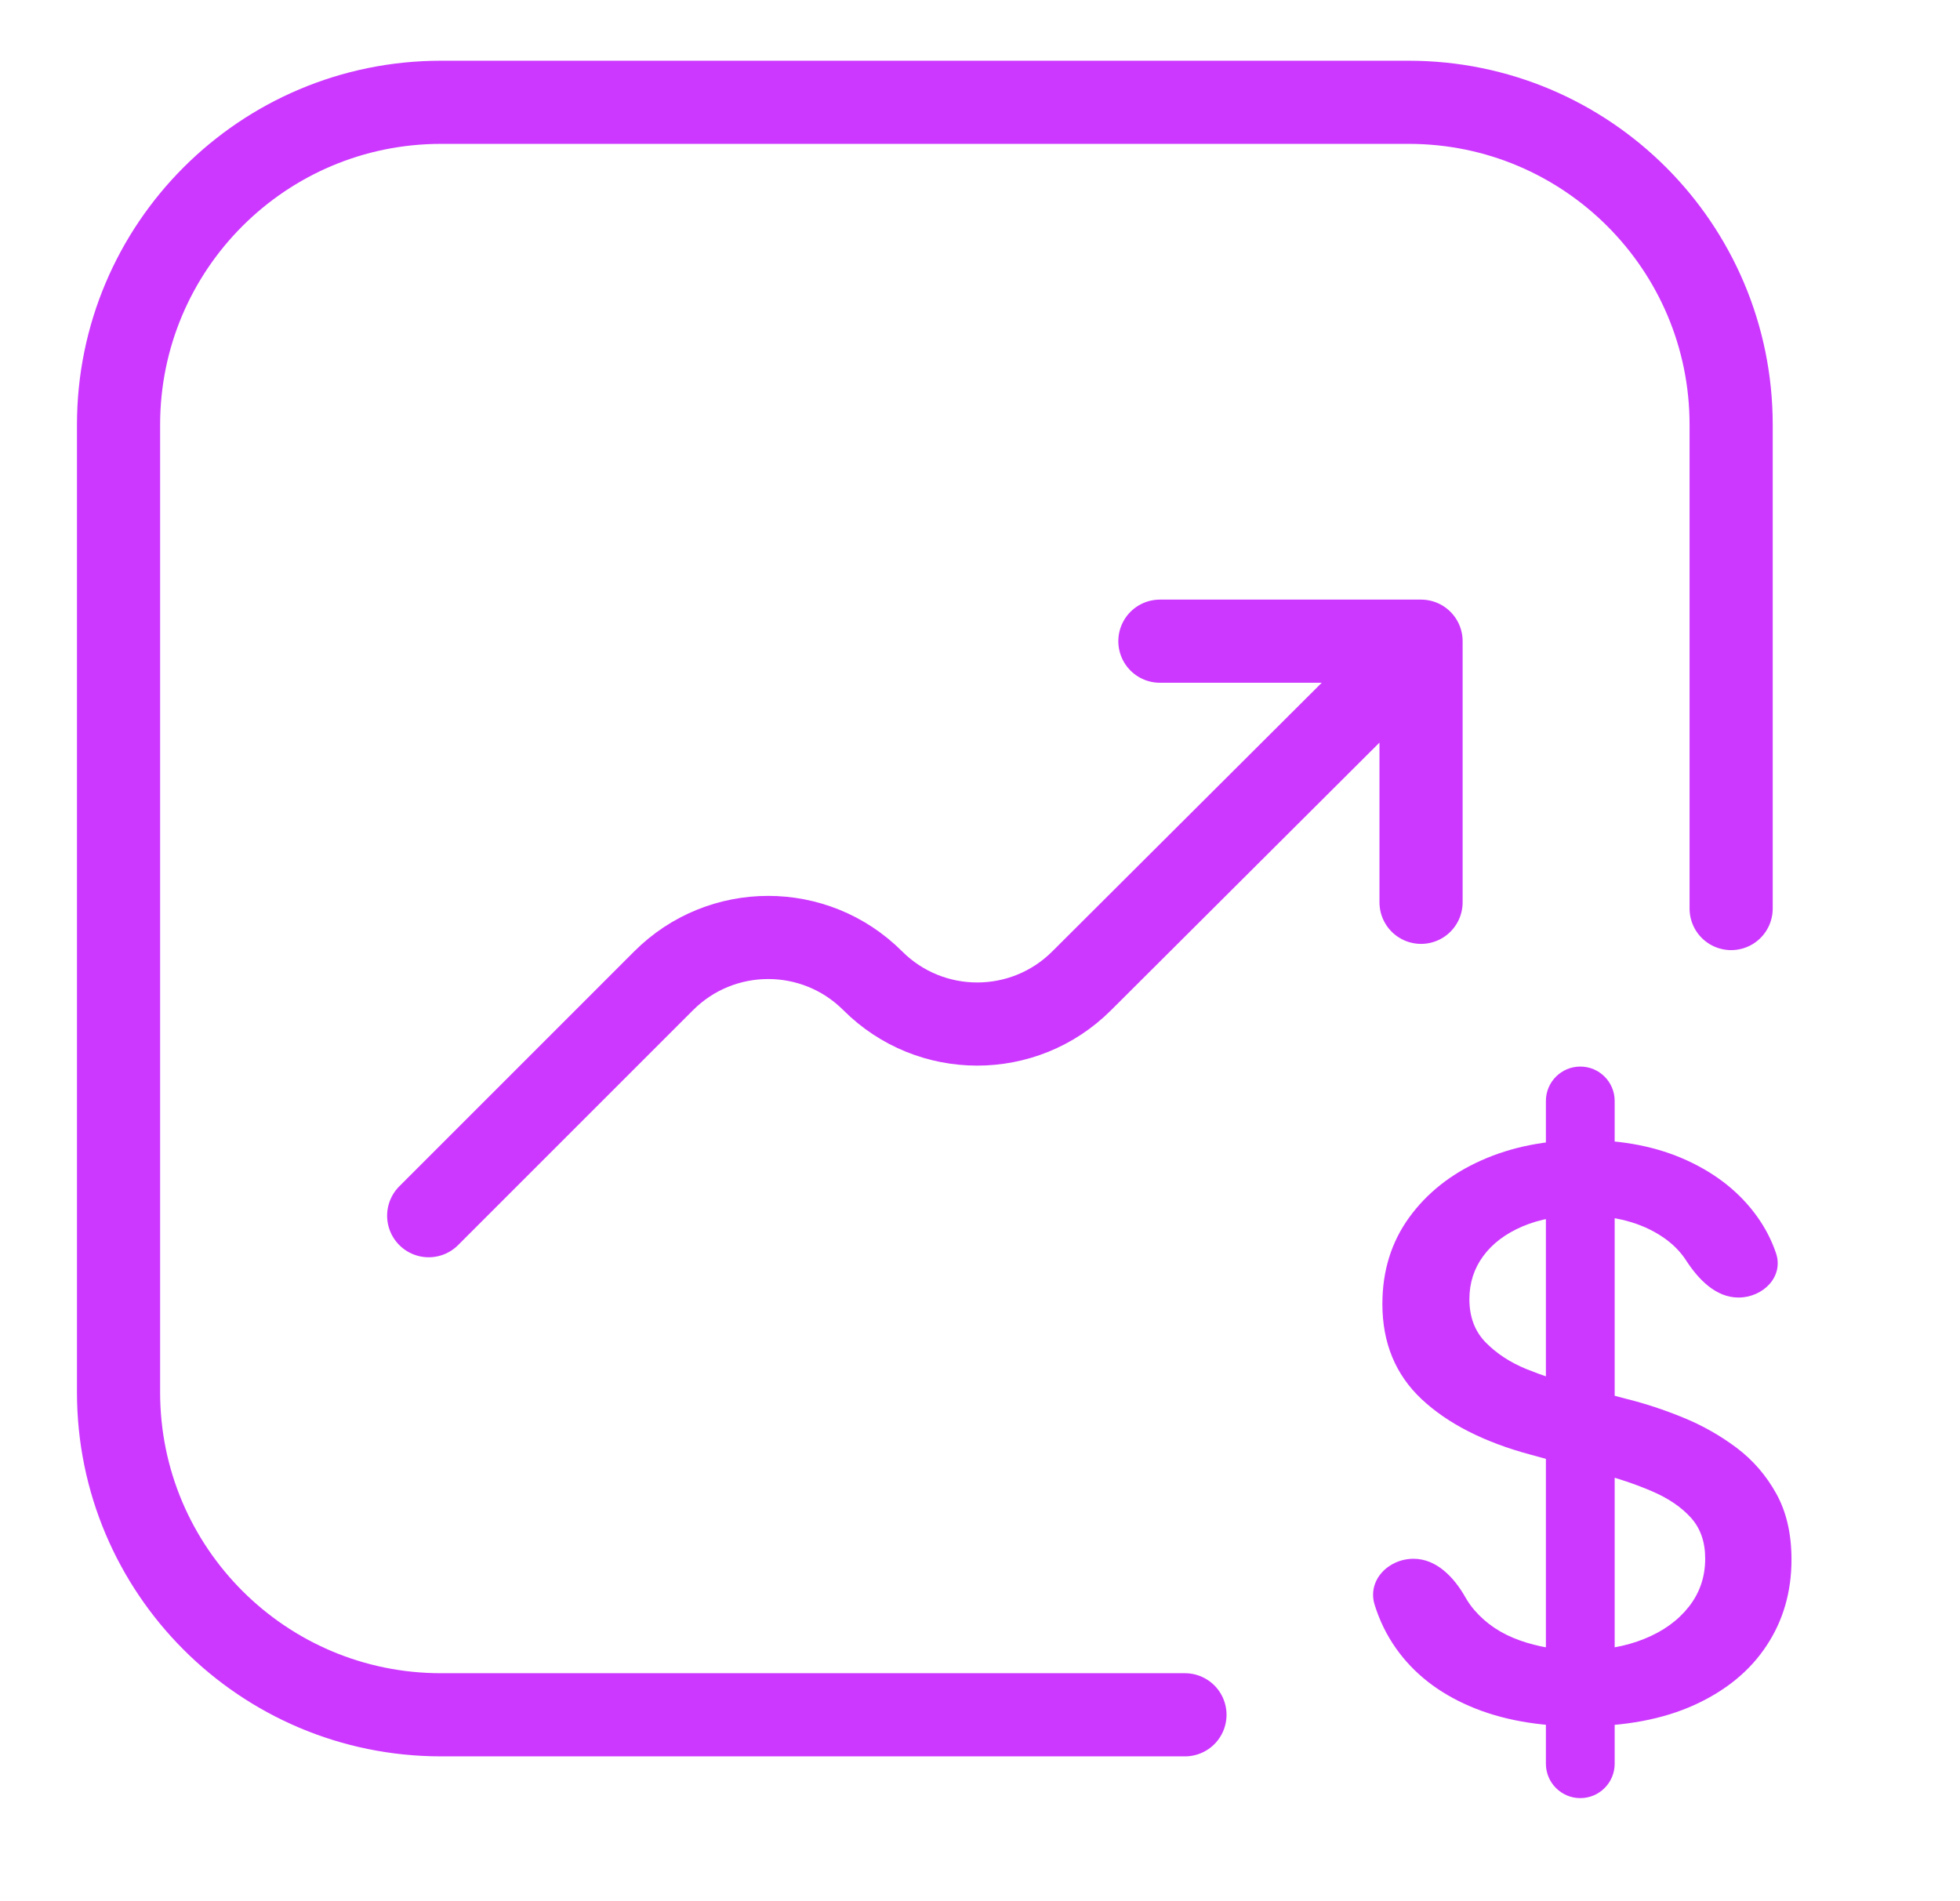
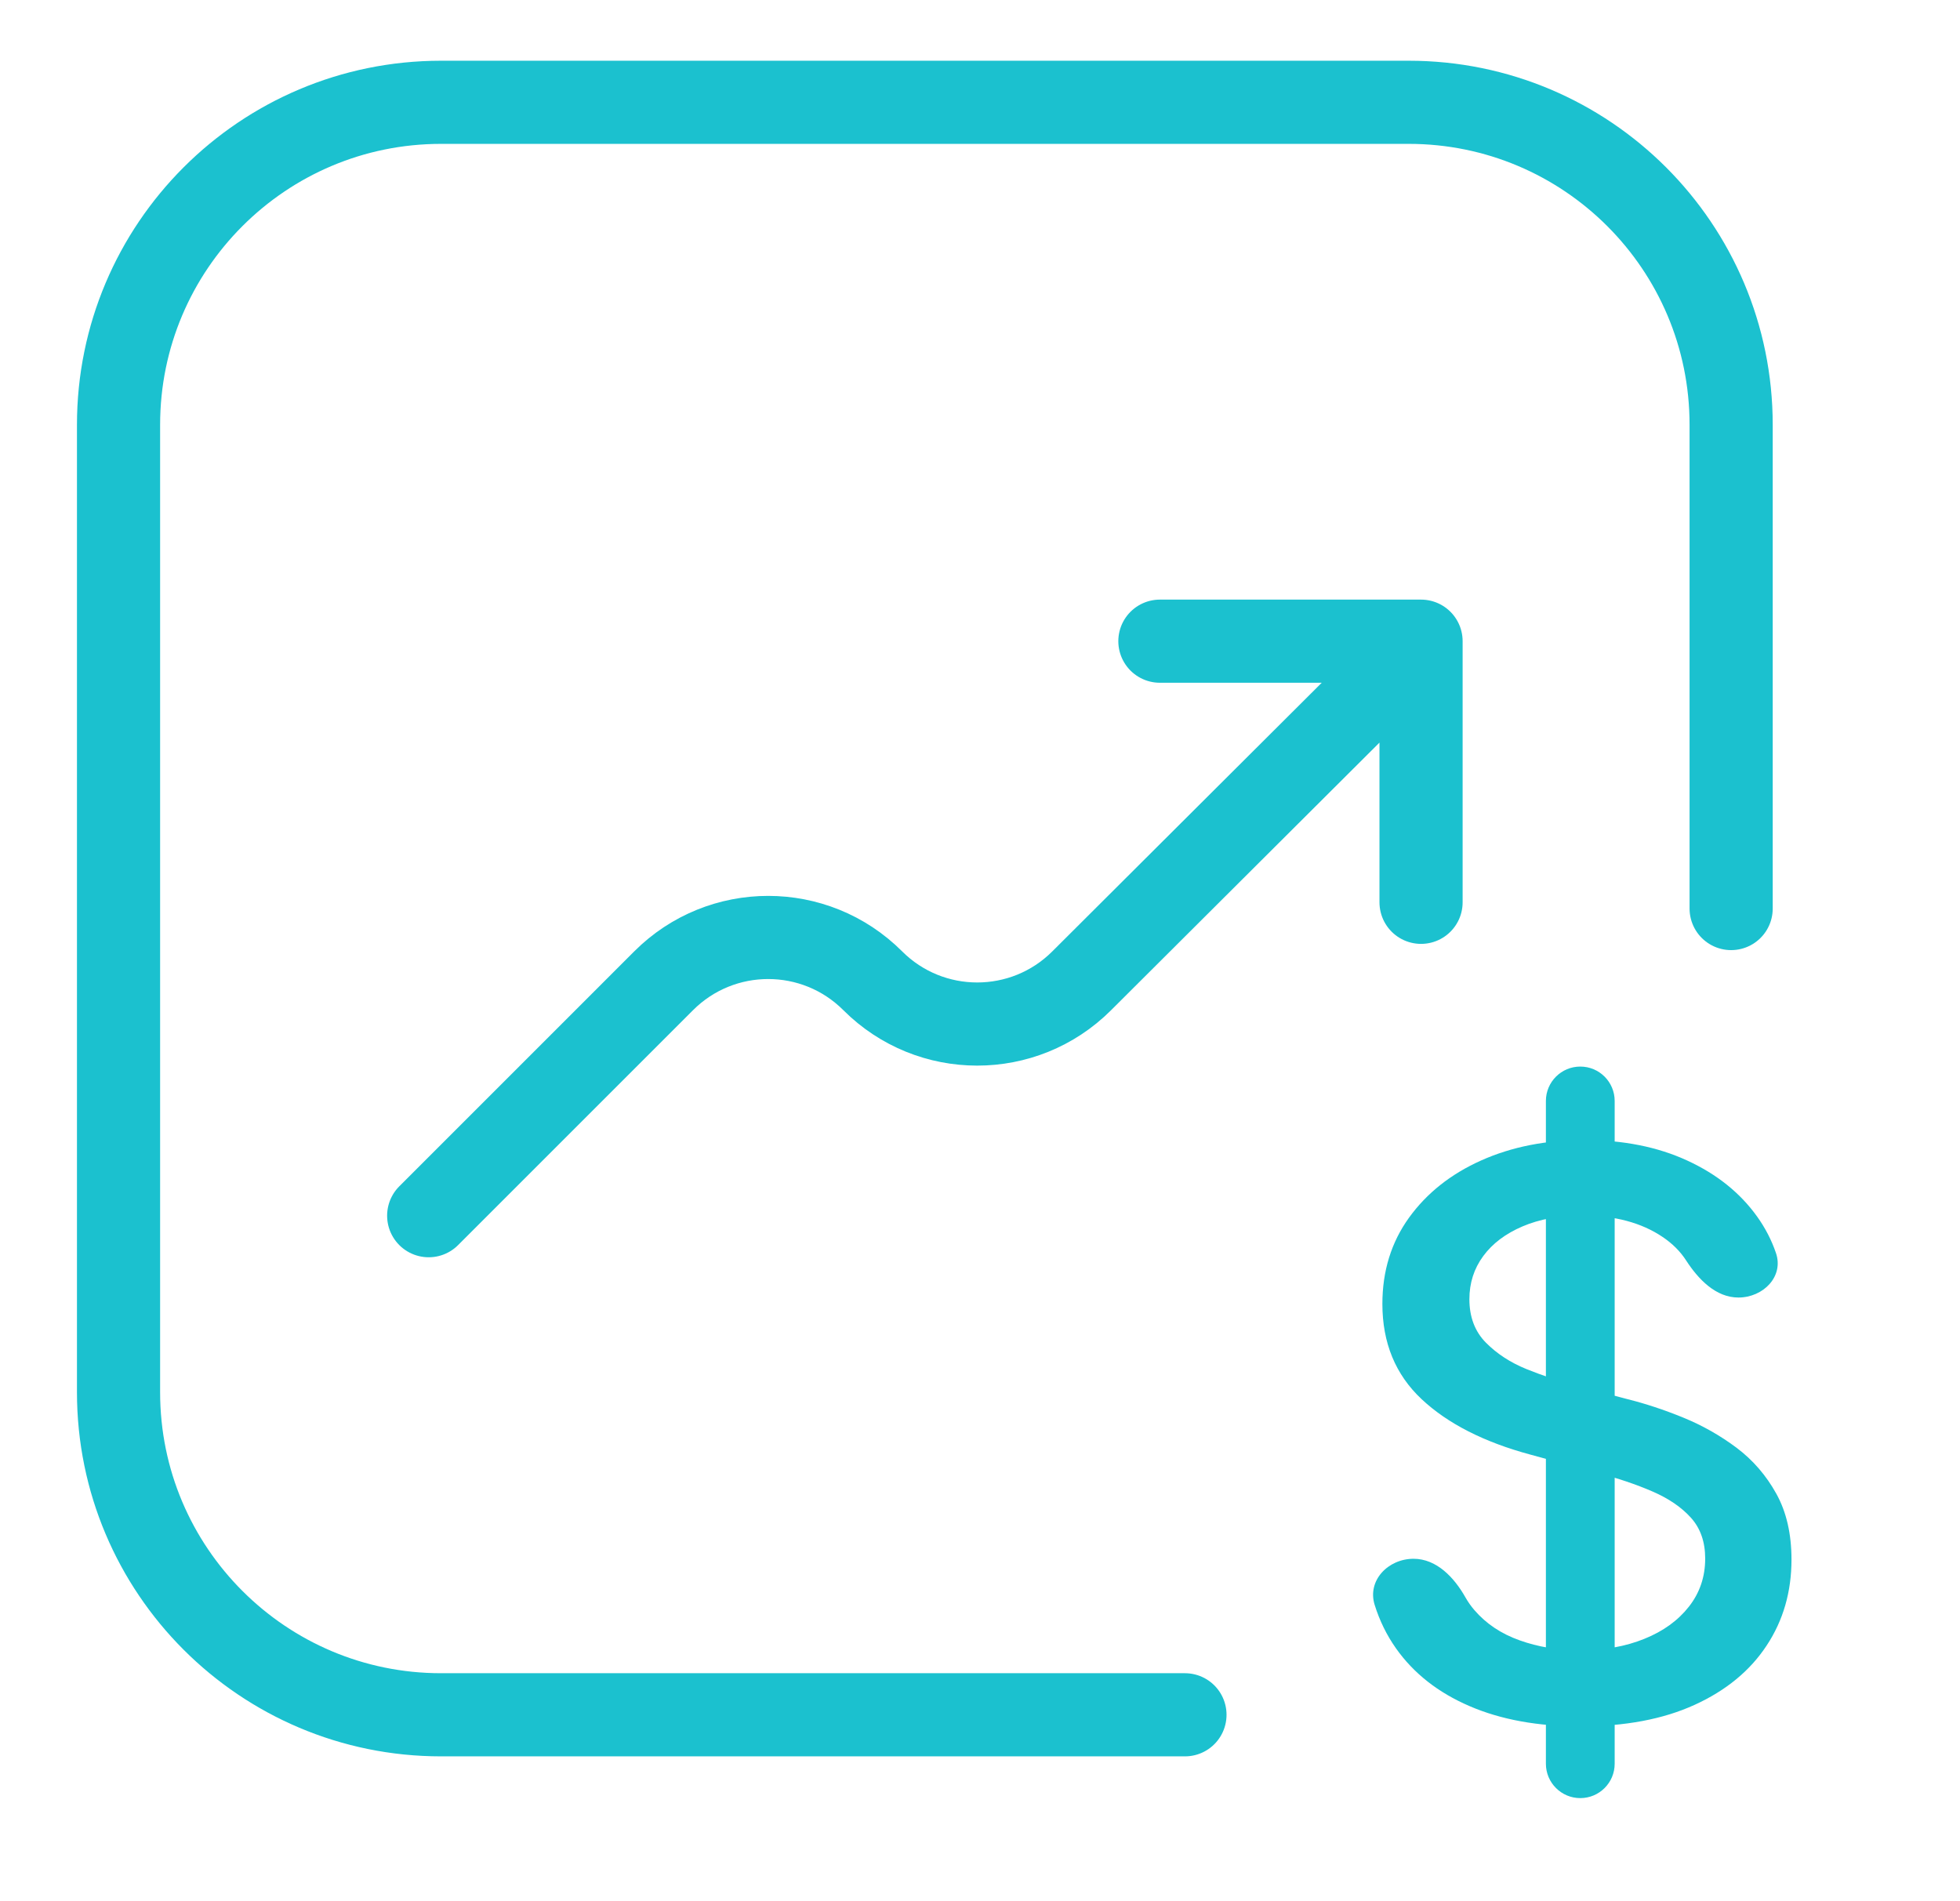
<svg xmlns="http://www.w3.org/2000/svg" width="33px" height="32px" viewBox="0 0 33 32" version="1.1">
  <g id="vaults-icon" stroke="none" fill="none" transform="translate(0.0794, 0)" fill-rule="evenodd" stroke-width="1">
    <g id="SVG" transform="translate(1.9164, 1.7225)">
-       <path d="M24.611,28.555 C24.292,28.555 24.032,28.296 24.032,27.976 L24.032,16.816 C24.032,16.496 24.292,16.237 24.611,16.237 C24.931,16.237 25.19,16.496 25.19,16.816 L25.19,27.976 C25.19,28.296 24.931,28.555 24.611,28.555 Z M24.613,27.347 C23.897,27.347 23.275,27.234 22.747,27.006 C22.219,26.779 21.806,26.455 21.508,26.033 C21.352,25.812 21.232,25.568 21.149,25.301 C21.021,24.892 21.374,24.525 21.804,24.525 C22.191,24.525 22.488,24.839 22.678,25.176 C22.721,25.252 22.771,25.323 22.828,25.389 C23.024,25.617 23.277,25.787 23.589,25.898 C23.901,26.01 24.24,26.066 24.606,26.066 C25.012,26.066 25.373,26.002 25.69,25.873 C26.008,25.745 26.257,25.564 26.44,25.331 C26.623,25.098 26.714,24.828 26.714,24.522 C26.714,24.242 26.635,24.014 26.476,23.836 C26.316,23.658 26.1,23.51 25.827,23.392 C25.553,23.273 25.244,23.169 24.898,23.078 L23.775,22.772 C22.99,22.561 22.377,22.248 21.938,21.836 C21.499,21.423 21.279,20.889 21.279,20.234 C21.279,19.681 21.428,19.197 21.727,18.782 C22.026,18.368 22.431,18.046 22.944,17.817 C23.456,17.588 24.034,17.474 24.677,17.474 C25.334,17.474 25.912,17.589 26.411,17.819 C26.91,18.048 27.302,18.363 27.588,18.762 C27.725,18.953 27.831,19.158 27.905,19.375 C28.042,19.771 27.692,20.126 27.273,20.126 C26.894,20.126 26.6,19.821 26.394,19.503 C26.295,19.349 26.162,19.217 25.997,19.106 C25.64,18.865 25.189,18.745 24.646,18.745 C24.26,18.745 23.924,18.806 23.639,18.928 C23.353,19.05 23.132,19.217 22.977,19.428 C22.821,19.64 22.744,19.882 22.744,20.154 C22.744,20.455 22.837,20.699 23.023,20.887 C23.21,21.075 23.437,21.222 23.705,21.331 C23.974,21.439 24.23,21.525 24.474,21.59 L25.401,21.836 C25.707,21.912 26.022,22.016 26.345,22.148 C26.668,22.28 26.968,22.45 27.244,22.657 C27.52,22.865 27.742,23.123 27.912,23.43 C28.082,23.737 28.167,24.106 28.167,24.538 C28.167,25.08 28.028,25.564 27.748,25.987 C27.469,26.411 27.064,26.744 26.535,26.985 C26.005,27.227 25.364,27.347 24.613,27.347 Z" id="Vector" fill="#CC38FF" fill-rule="nonzero" />
-       <path d="M17.955,27.152 L5.43,27.152 C2.431,27.152 0,24.72 0,21.721 L0,5.43 C0,2.431 2.431,0 5.43,0 L21.721,0 C24.72,0 27.151,2.431 27.151,5.43 L27.151,13.576" id="Vector" stroke="#CC38FF" stroke-width="1.4" stroke-linecap="round" />
-       <path d="M17.533,9.074 L21.93,9.074 L21.93,13.471 M21.466,9.558 L16.215,14.794 C15.243,15.764 13.669,15.763 12.698,14.792 C11.726,13.82 10.15,13.82 9.178,14.792 L5.222,18.748" id="Vector" stroke="#CC38FF" stroke-width="1.4" stroke-linecap="round" stroke-linejoin="round" />
+       <path d="M24.611,28.555 C24.292,28.555 24.032,28.296 24.032,27.976 L24.032,16.816 C24.032,16.496 24.292,16.237 24.611,16.237 C24.931,16.237 25.19,16.496 25.19,16.816 L25.19,27.976 C25.19,28.296 24.931,28.555 24.611,28.555 Z M24.613,27.347 C23.897,27.347 23.275,27.234 22.747,27.006 C22.219,26.779 21.806,26.455 21.508,26.033 C21.352,25.812 21.232,25.568 21.149,25.301 C21.021,24.892 21.374,24.525 21.804,24.525 C22.191,24.525 22.488,24.839 22.678,25.176 C22.721,25.252 22.771,25.323 22.828,25.389 C23.024,25.617 23.277,25.787 23.589,25.898 C23.901,26.01 24.24,26.066 24.606,26.066 C25.012,26.066 25.373,26.002 25.69,25.873 C26.008,25.745 26.257,25.564 26.44,25.331 C26.623,25.098 26.714,24.828 26.714,24.522 C26.714,24.242 26.635,24.014 26.476,23.836 C26.316,23.658 26.1,23.51 25.827,23.392 C25.553,23.273 25.244,23.169 24.898,23.078 L23.775,22.772 C22.99,22.561 22.377,22.248 21.938,21.836 C21.499,21.423 21.279,20.889 21.279,20.234 C21.279,19.681 21.428,19.197 21.727,18.782 C22.026,18.368 22.431,18.046 22.944,17.817 C23.456,17.588 24.034,17.474 24.677,17.474 C25.334,17.474 25.912,17.589 26.411,17.819 C26.91,18.048 27.302,18.363 27.588,18.762 C27.725,18.953 27.831,19.158 27.905,19.375 C28.042,19.771 27.692,20.126 27.273,20.126 C26.894,20.126 26.6,19.821 26.394,19.503 C26.295,19.349 26.162,19.217 25.997,19.106 C25.64,18.865 25.189,18.745 24.646,18.745 C24.26,18.745 23.924,18.806 23.639,18.928 C23.353,19.05 23.132,19.217 22.977,19.428 C22.821,19.64 22.744,19.882 22.744,20.154 C22.744,20.455 22.837,20.699 23.023,20.887 C23.21,21.075 23.437,21.222 23.705,21.331 C23.974,21.439 24.23,21.525 24.474,21.59 L25.401,21.836 C25.707,21.912 26.022,22.016 26.345,22.148 C26.668,22.28 26.968,22.45 27.244,22.657 C27.52,22.865 27.742,23.123 27.912,23.43 C28.082,23.737 28.167,24.106 28.167,24.538 C28.167,25.08 28.028,25.564 27.748,25.987 C27.469,26.411 27.064,26.744 26.535,26.985 C26.005,27.227 25.364,27.347 24.613,27.347 Z" id="Vector" fill="#1BC1CF" fill-rule="nonzero" />
+       <path d="M17.955,27.152 L5.43,27.152 C2.431,27.152 0,24.72 0,21.721 L0,5.43 C0,2.431 2.431,0 5.43,0 L21.721,0 C24.72,0 27.151,2.431 27.151,5.43 L27.151,13.576" id="Vector" stroke="#1BC1CF" stroke-width="1.4" stroke-linecap="round" />
+       <path d="M17.533,9.074 L21.93,9.074 L21.93,13.471 M21.466,9.558 L16.215,14.794 C15.243,15.764 13.669,15.763 12.698,14.792 C11.726,13.82 10.15,13.82 9.178,14.792 L5.222,18.748" id="Vector" stroke="#1BC1CF" stroke-width="1.4" stroke-linecap="round" stroke-linejoin="round" />
    </g>
  </g>
</svg>
